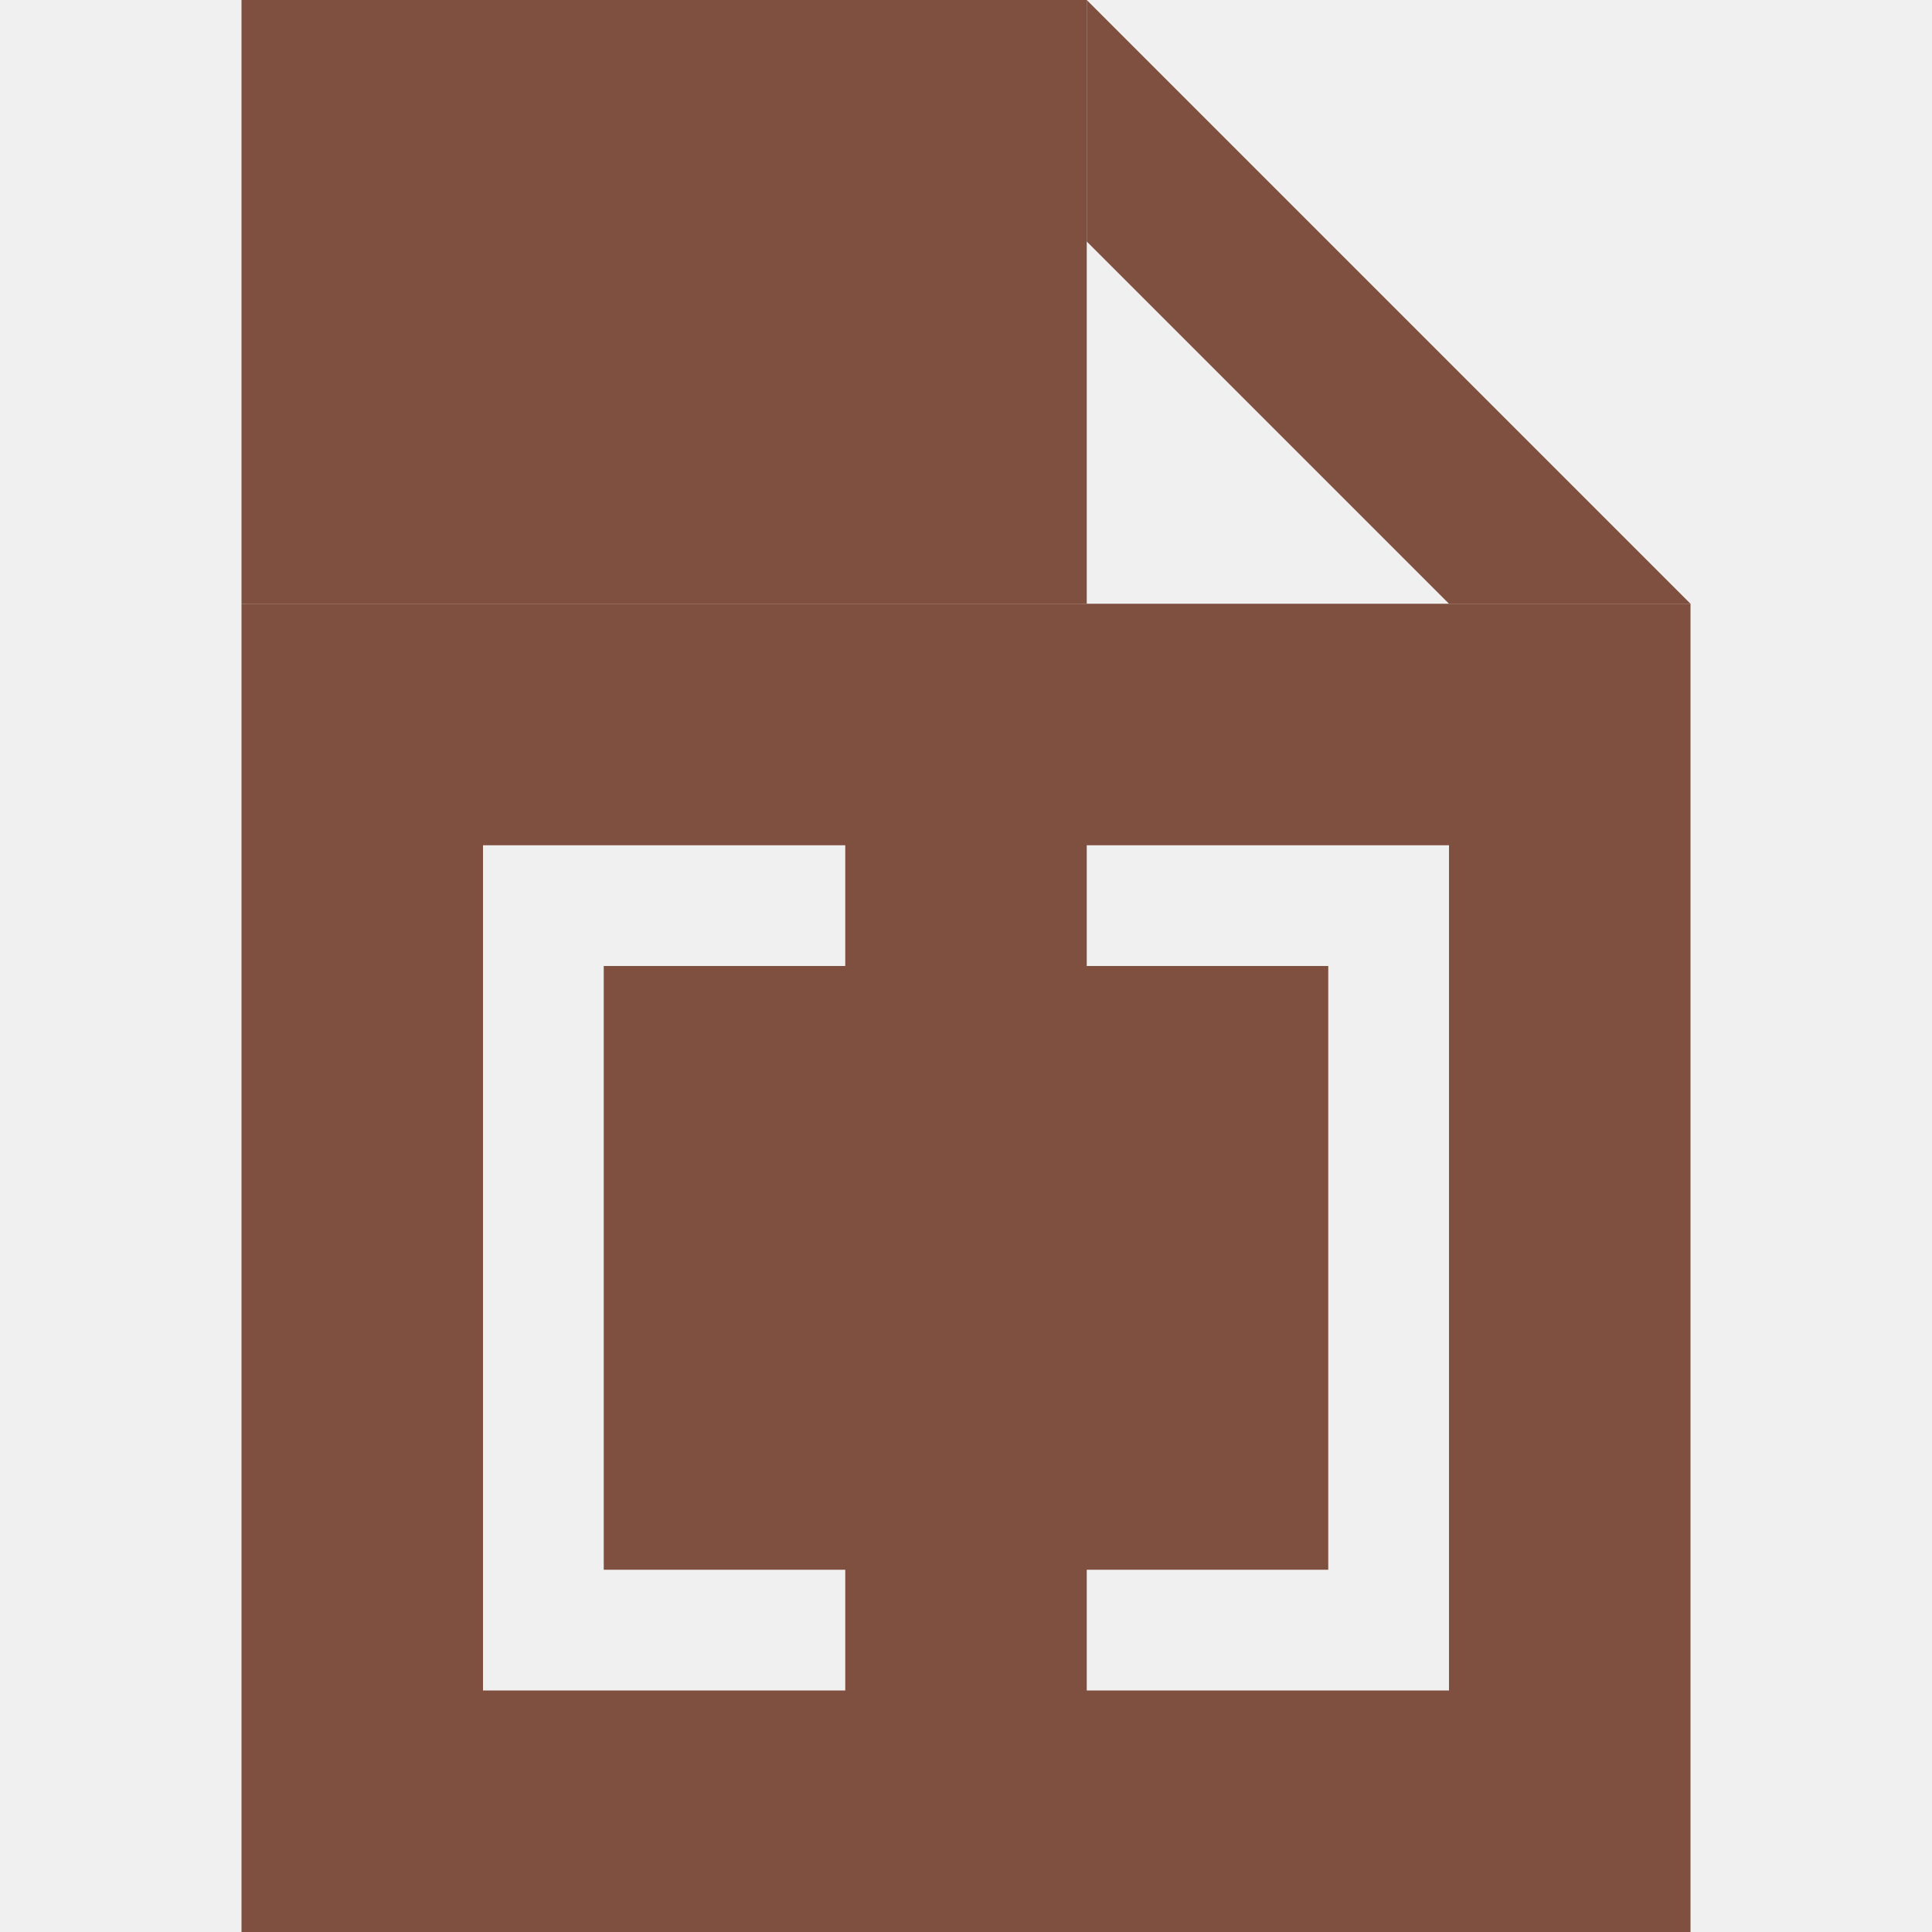
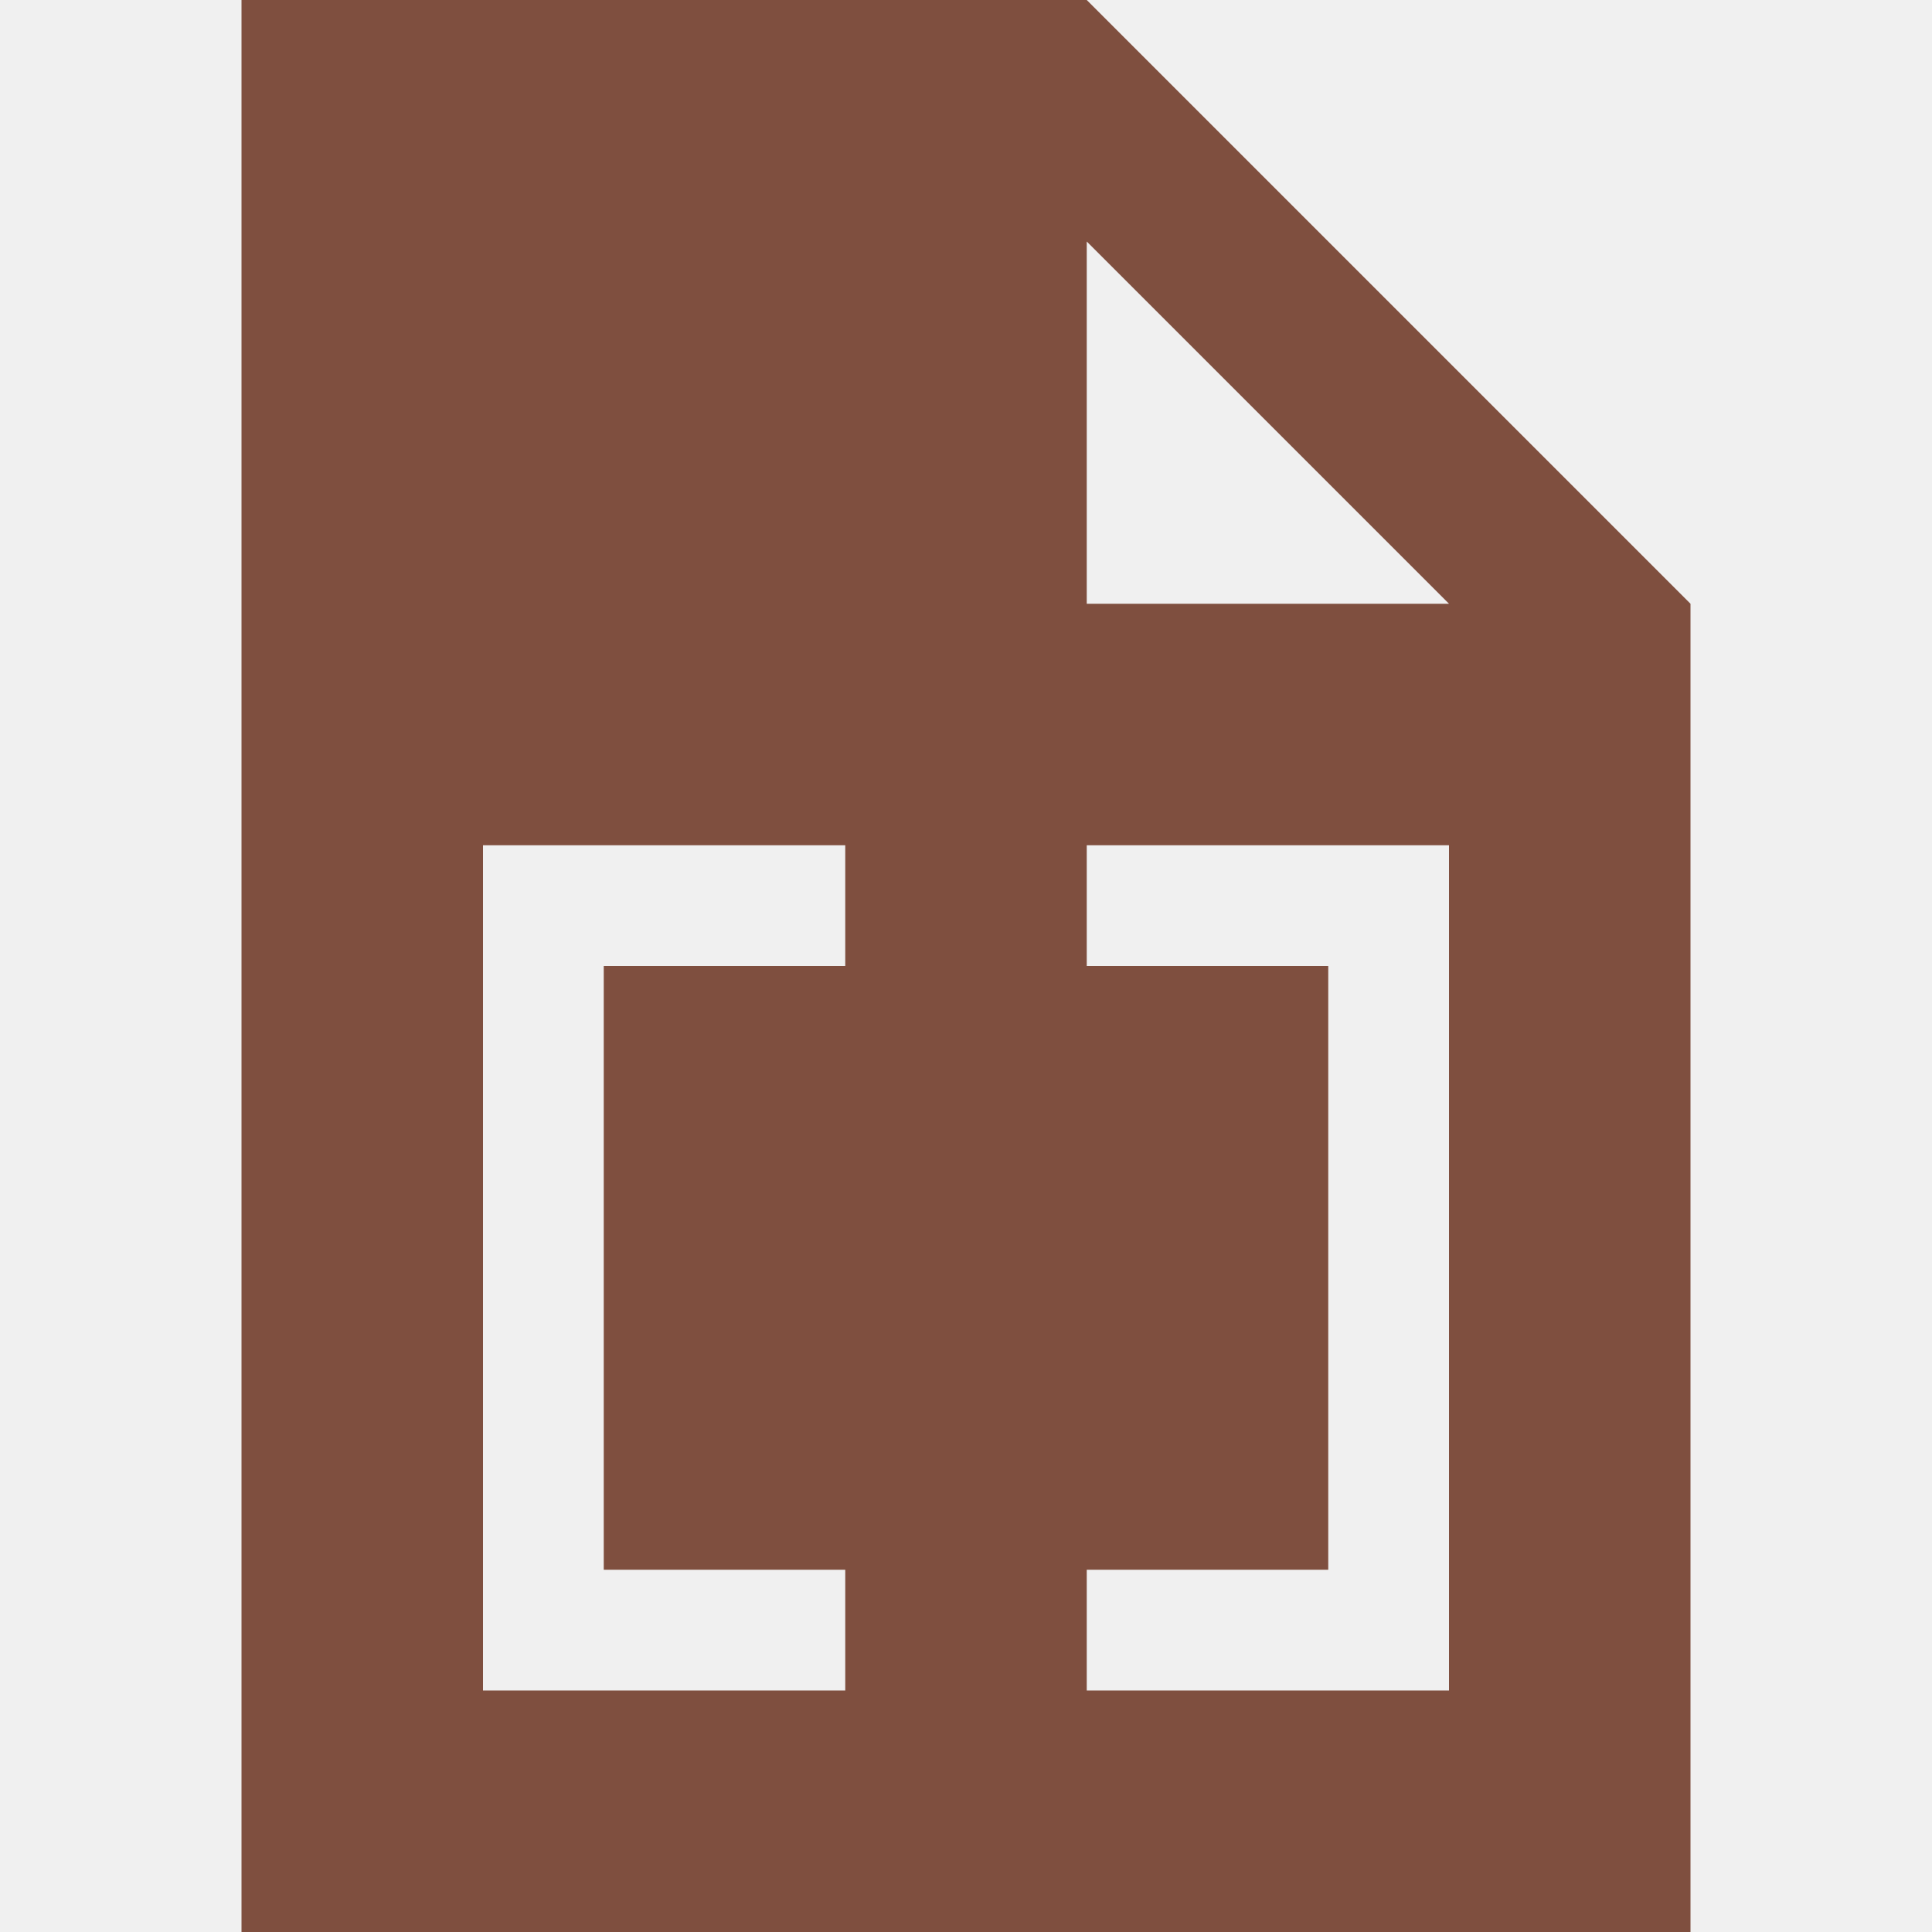
<svg xmlns="http://www.w3.org/2000/svg" width="320" height="320" version="1.1">
  <defs>
    <mask id="mask">
      <rect width="320" height="320" x="0" y="0" fill="#fff" />
+       <polygon fill="#000" points="180,40 180,100 240,100" />
      <g fill="none" stroke="#000" stroke-linecap="square" stroke-width="20">
        <polyline points="130,150 90,150 90,270 130,270" />
        <polyline points="190,150 230,150 230,270 190,270" />
      </g>
    </mask>
  </defs>
-   <g fill="#7f4f3f">
-     <polygon points="180,0 280,100 240,100 180,40" />
-     <rect width="140" height="100" x="40" y="0" />
-     <rect width="240" height="220" x="40" y="100" mask="url(#mask)" />
-   </g>
+   <polygon fill="#7f4f3f" points="40,0 40,320 280,320 280,100 180,0" mask="url(#mask)" />
</svg>
